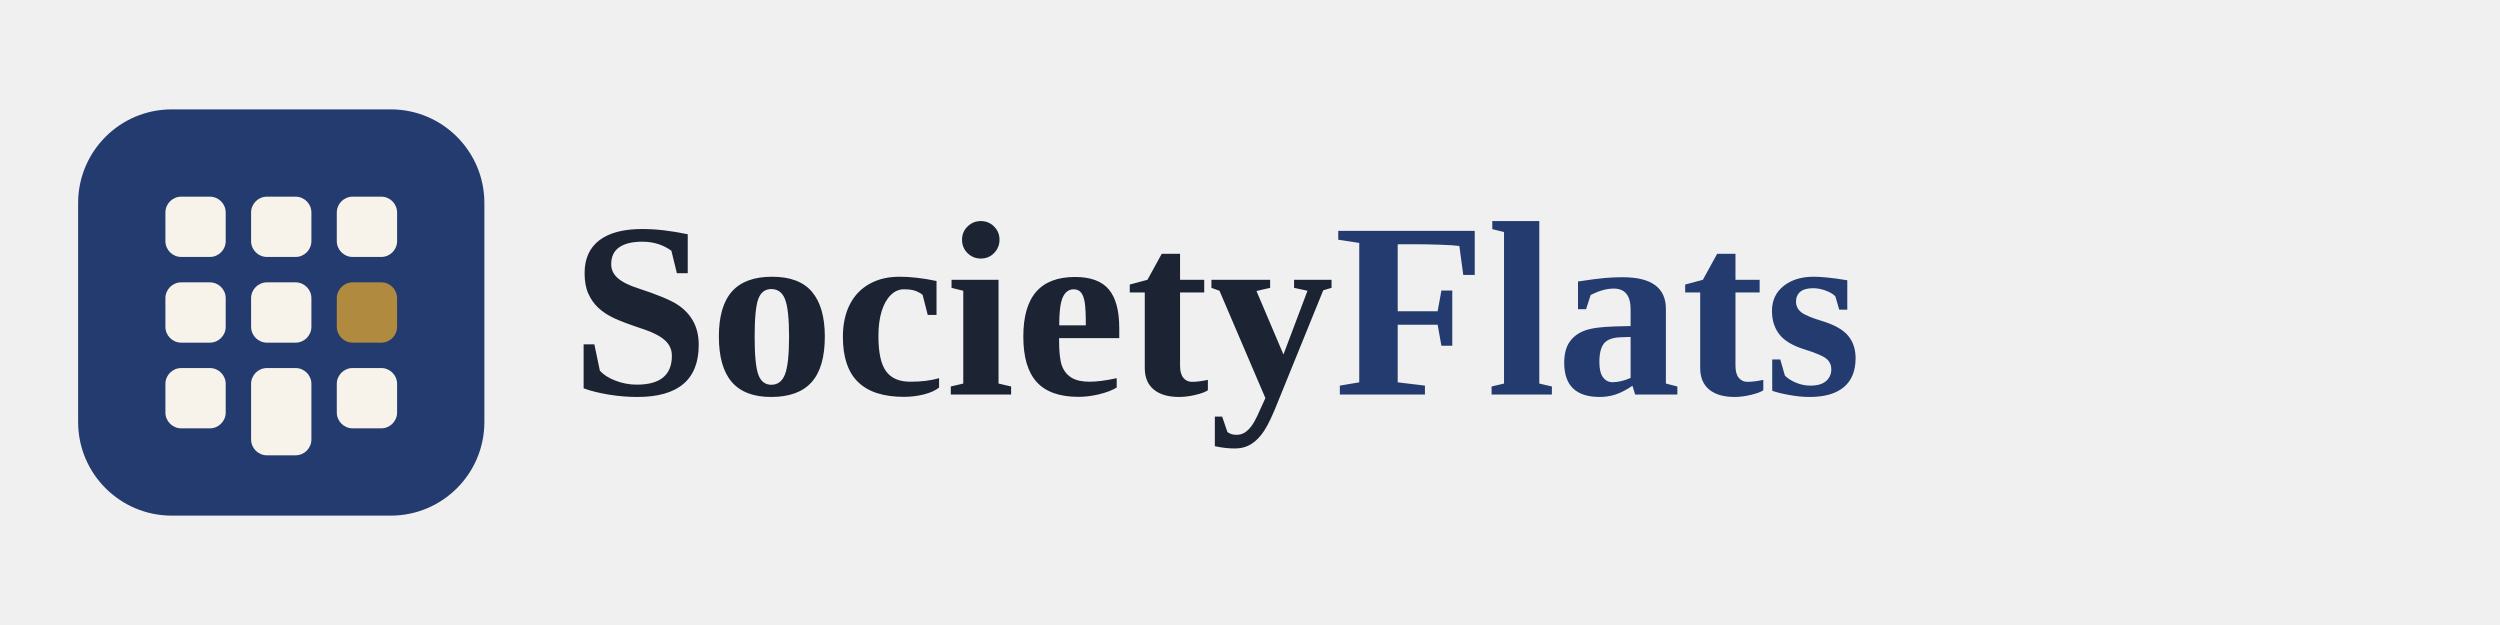
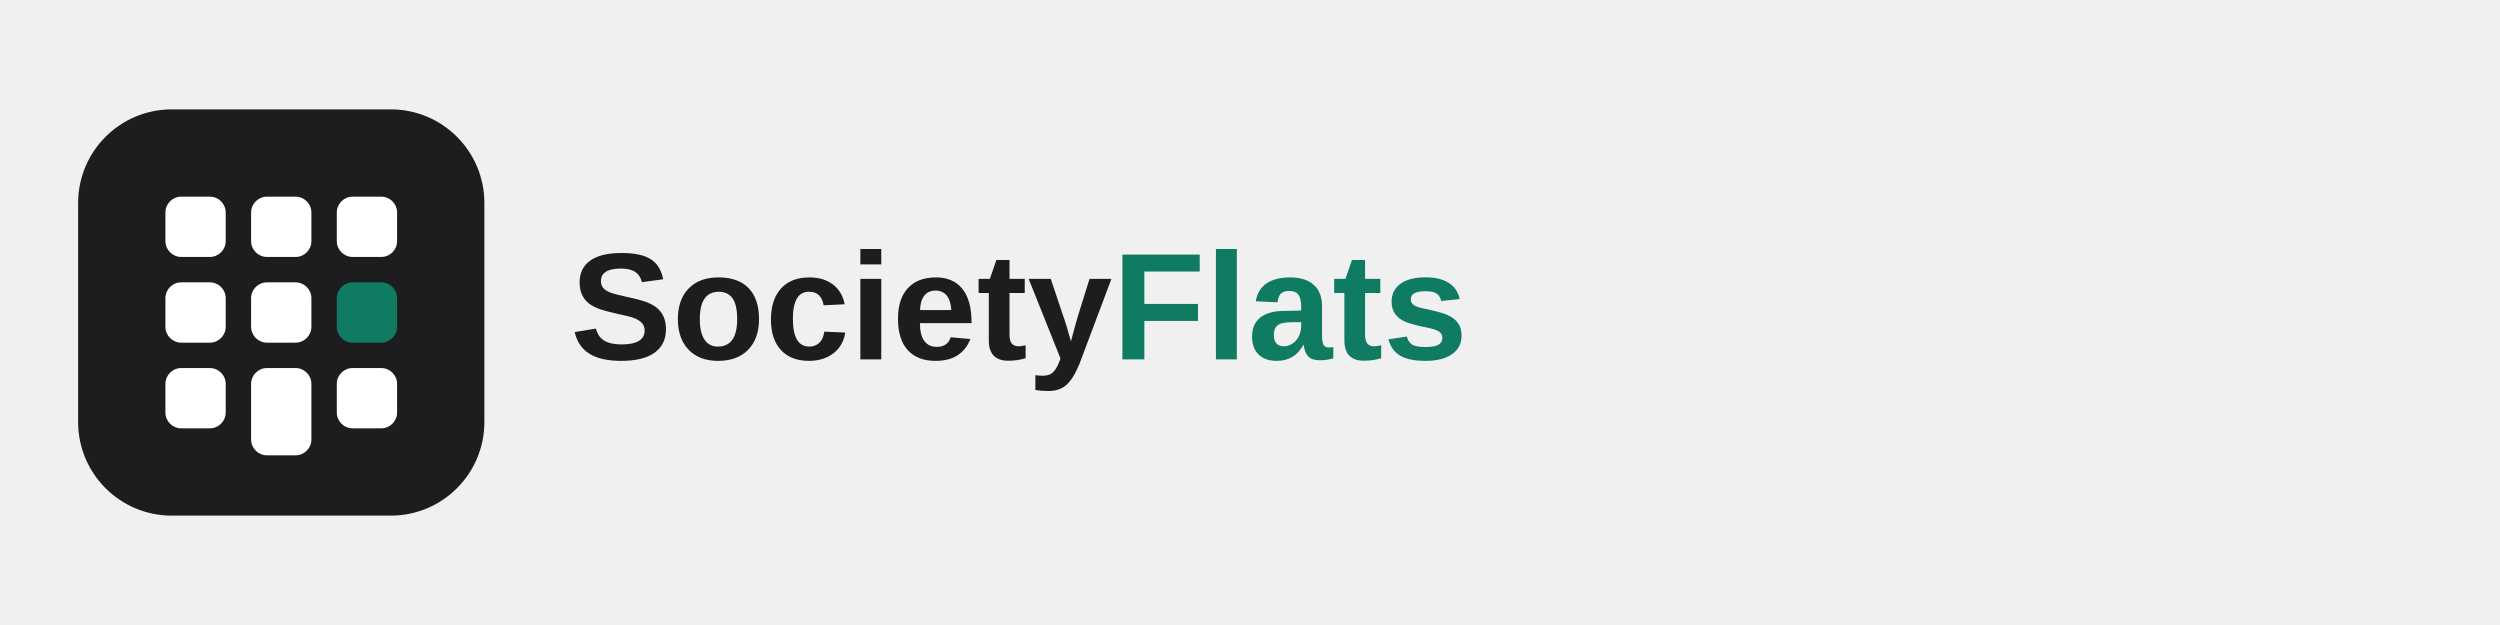
<svg xmlns="http://www.w3.org/2000/svg" width="1280" height="320" viewBox="0 0 1280 320" fill="none">
  <g transform="translate(40 56) scale(0.40625)">
-     <rect width="512" height="512" rx="118" fill="#233B6E" />
-     <rect x="110" y="110" width="76" height="76" rx="20" fill="#F8F3EA" />
-     <rect x="218" y="110" width="76" height="76" rx="20" fill="#F8F3EA" />
-     <rect x="326" y="110" width="76" height="76" rx="20" fill="#F8F3EA" />
-     <rect x="110" y="218" width="76" height="76" rx="20" fill="#F8F3EA" />
-     <rect x="218" y="218" width="76" height="76" rx="20" fill="#F8F3EA" />
-     <rect x="326" y="218" width="76" height="76" rx="20" fill="#B08A3E" />
-     <rect x="110" y="326" width="76" height="76" rx="20" fill="#F8F3EA" />
-     <rect x="218" y="326" width="76" height="110" rx="20" fill="#F8F3EA" />
-     <rect x="326" y="326" width="76" height="76" rx="20" fill="#F8F3EA" />
+     <rect width="512" height="512" rx="118" fill="#1D1D1F" />
+     <rect x="110" y="110" width="76" height="76" rx="20" fill="#FFFFFF" />
+     <rect x="218" y="110" width="76" height="76" rx="20" fill="#FFFFFF" />
+     <rect x="326" y="110" width="76" height="76" rx="20" fill="#FFFFFF" />
+     <rect x="110" y="218" width="76" height="76" rx="20" fill="#FFFFFF" />
+     <rect x="218" y="218" width="76" height="76" rx="20" fill="#FFFFFF" />
+     <rect x="326" y="218" width="76" height="76" rx="20" fill="#0F7B63" />
+     <rect x="110" y="326" width="76" height="76" rx="20" fill="#FFFFFF" />
+     <rect x="218" y="326" width="76" height="110" rx="20" fill="#FFFFFF" />
+     <rect x="326" y="326" width="76" height="76" rx="20" fill="#FFFFFF" />
  </g>
-   <text x="292" y="202" font-family="Newsreader, Georgia, 'Times New Roman', serif" font-size="128" font-weight="600" fill="#1C2434">Society<tspan fill="#233B6E">Flats</tspan>
+   <text x="292" y="184" font-family="'Hanken Grotesk', 'Helvetica Neue', Arial, sans-serif" font-size="78" font-weight="600" fill="#1D1D1F">Society<tspan fill="#0F7B63">Flats</tspan>
  </text>
</svg>
